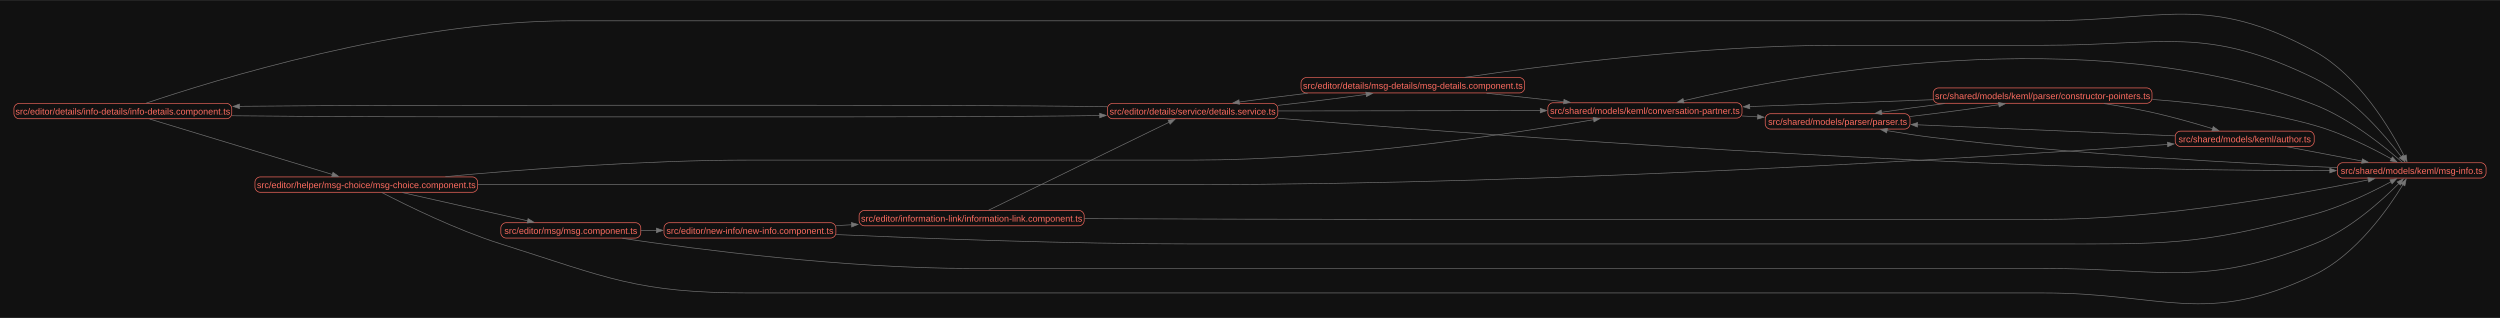
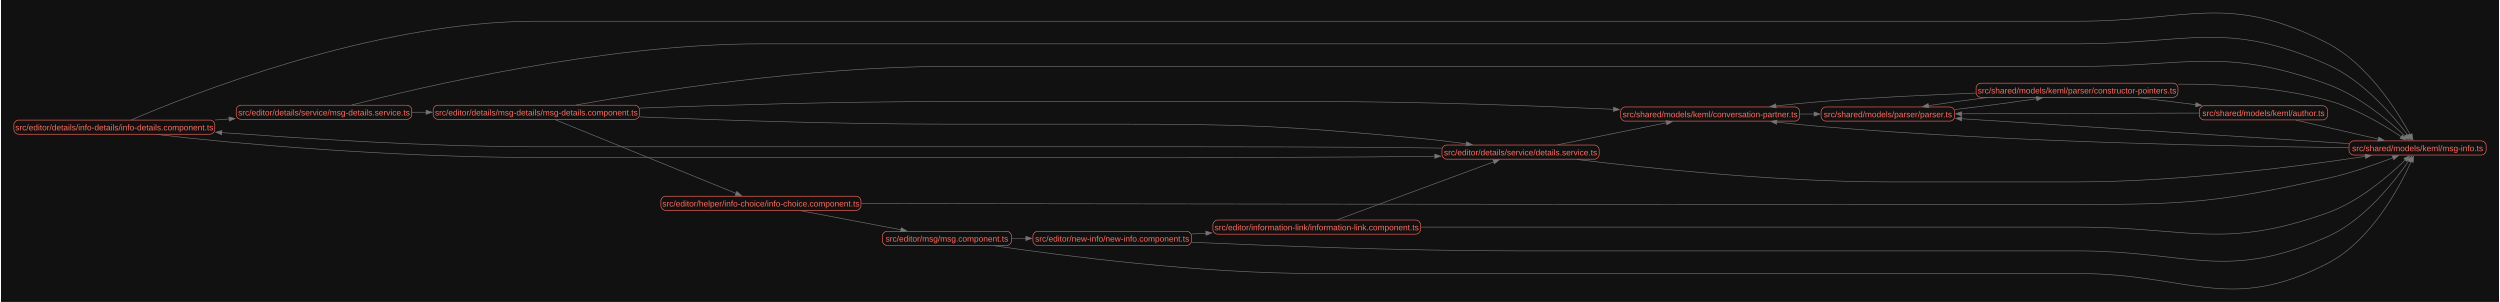
- <svg xmlns="http://www.w3.org/2000/svg" width="3876pt" height="493pt" viewBox="0.00 0.00 3876.45 492.82">
-   <g id="graph0" class="graph" transform="scale(1 1) rotate(0) translate(21.6 471.22)">
-     <polygon fill="#111111" stroke="none" points="-21.6,21.6 -21.6,-471.22 3854.85,-471.22 3854.85,21.6 -21.6,21.6" />
+ <svg xmlns="http://www.w3.org/2000/svg" width="4198pt" height="507pt" viewBox="0.00 0.00 4198.45 507.46">
+   <g id="graph0" class="graph" transform="scale(1 1) rotate(0) translate(21.6 485.86)">
+     <polygon fill="#111111" stroke="none" points="-21.6,21.6 -21.6,-485.86 4176.85,-485.86 4176.85,21.6 -21.6,21.6" />
    <g id="node1" class="node">
-       <path fill="none" stroke="#ff6c60" d="M329.83,-310.97C329.83,-310.97 7.92,-310.97 7.92,-310.97 3.96,-310.97 0,-307.01 0,-303.06 0,-303.06 0,-295.14 0,-295.14 0,-291.18 3.96,-287.22 7.92,-287.22 7.92,-287.22 329.83,-287.22 329.83,-287.22 333.79,-287.22 337.75,-291.18 337.75,-295.14 337.75,-295.14 337.75,-303.06 337.75,-303.06 337.75,-307.01 333.79,-310.97 329.83,-310.97" />
-       <text text-anchor="middle" x="168.88" y="-293.67" font-family="Arial" font-size="14.00" fill="#ff6c60">src/editor/details/info-details/info-details.component.ts</text>
+       <path fill="none" stroke="#ff6c60" d="M329.83,-284.05C329.83,-284.05 7.92,-284.05 7.92,-284.05 3.96,-284.05 0,-280.1 0,-276.14 0,-276.14 0,-268.22 0,-268.22 0,-264.26 3.96,-260.3 7.92,-260.3 7.92,-260.3 329.83,-260.3 329.83,-260.3 333.79,-260.3 337.75,-264.26 337.75,-268.22 337.75,-268.22 337.75,-276.14 337.75,-276.14 337.75,-280.1 333.79,-284.05 329.83,-284.05" />
+       <text text-anchor="middle" x="168.88" y="-266.75" font-family="Arial" font-size="14.00" fill="#ff6c60">src/editor/details/info-details/info-details.component.ts</text>
    </g>
    <g id="node2" class="node">
-       <path fill="none" stroke="#ff6c60" d="M1951.83,-310.97C1951.83,-310.97 1703.42,-310.97 1703.42,-310.97 1699.46,-310.97 1695.5,-307.01 1695.5,-303.06 1695.5,-303.06 1695.5,-295.14 1695.5,-295.14 1695.5,-291.18 1699.46,-287.22 1703.42,-287.22 1703.42,-287.22 1951.83,-287.22 1951.83,-287.22 1955.79,-287.22 1959.75,-291.18 1959.75,-295.14 1959.75,-295.14 1959.75,-303.06 1959.75,-303.06 1959.75,-307.01 1955.79,-310.97 1951.83,-310.97" />
-       <text text-anchor="middle" x="1827.62" y="-293.67" font-family="Arial" font-size="14.00" fill="#ff6c60">src/editor/details/service/details.service.ts</text>
+       <path fill="none" stroke="#ff6c60" d="M2656.58,-242.05C2656.58,-242.05 2408.17,-242.05 2408.17,-242.05 2404.21,-242.05 2400.25,-238.1 2400.25,-234.14 2400.25,-234.14 2400.25,-226.22 2400.25,-226.22 2400.25,-222.26 2404.21,-218.3 2408.17,-218.3 2408.17,-218.3 2656.58,-218.3 2656.58,-218.3 2660.54,-218.3 2664.5,-222.26 2664.5,-226.22 2664.5,-226.22 2664.5,-234.14 2664.5,-234.14 2664.5,-238.1 2660.54,-242.05 2656.58,-242.05" />
+       <text text-anchor="middle" x="2532.38" y="-224.75" font-family="Arial" font-size="14.00" fill="#ff6c60">src/editor/details/service/details.service.ts</text>
    </g>
    <g id="edge1" class="edge">
-       <path fill="none" stroke="#757575" d="M338.18,-291.87C478.44,-290.1 683.48,-290.1 862.5,-290.1 862.5,-290.1 862.5,-290.1 1142.25,-290.1 1329.32,-290.1 1545.16,-290.1 1683.62,-292.19" />
-       <polygon fill="#757575" stroke="#757575" points="1683.54,-295.69 1693.59,-292.35 1683.65,-288.69 1683.54,-295.69" />
+       <path fill="none" stroke="#757575" d="M240.82,-259.83C368.13,-244.22 643.88,-221.18 877.12,-221.18 877.12,-221.18 877.12,-221.18 1847,-221.18 2034.07,-221.18 2249.91,-221.18 2388.37,-223.27" />
+       <polygon fill="#757575" stroke="#757575" points="2388.29,-226.77 2398.34,-223.43 2388.4,-219.77 2388.29,-226.77" />
    </g>
    <g id="node3" class="node">
-       <path fill="none" stroke="#ff6c60" d="M711.08,-196.97C711.08,-196.97 381.67,-196.97 381.67,-196.97 377.71,-196.97 373.75,-193.01 373.75,-189.06 373.75,-189.06 373.75,-181.14 373.75,-181.14 373.75,-177.18 377.71,-173.22 381.67,-173.22 381.67,-173.22 711.08,-173.22 711.08,-173.22 715.04,-173.22 719,-177.18 719,-181.14 719,-181.14 719,-189.06 719,-189.06 719,-193.01 715.04,-196.97 711.08,-196.97" />
-       <text text-anchor="middle" x="546.38" y="-179.67" font-family="Arial" font-size="14.00" fill="#ff6c60">src/editor/helper/msg-choice/msg-choice.component.ts</text>
+       <path fill="none" stroke="#ff6c60" d="M660.83,-309.05C660.83,-309.05 381.67,-309.05 381.67,-309.05 377.71,-309.05 373.75,-305.1 373.75,-301.14 373.75,-301.14 373.75,-293.22 373.75,-293.22 373.75,-289.26 377.71,-285.3 381.67,-285.3 381.67,-285.3 660.83,-285.3 660.83,-285.3 664.79,-285.3 668.75,-289.26 668.75,-293.22 668.75,-293.22 668.75,-301.14 668.75,-301.14 668.75,-305.1 664.79,-309.05 660.83,-309.05" />
+       <text text-anchor="middle" x="521.25" y="-291.75" font-family="Arial" font-size="14.00" fill="#ff6c60">src/editor/details/service/msg-details.service.ts</text>
    </g>
    <g id="edge2" class="edge">
-       <path fill="none" stroke="#757575" d="M210.42,-286.79C279.19,-265.91 418.59,-223.59 494.06,-200.68" />
-       <polygon fill="#757575" stroke="#757575" points="494.72,-204.13 503.27,-197.88 492.68,-197.44 494.72,-204.13" />
+       <path fill="none" stroke="#757575" d="M338.14,-284.18C346.13,-284.75 354.14,-285.33 362.1,-285.89" />
+       <polygon fill="#757575" stroke="#757575" points="361.58,-289.37 371.81,-286.59 362.08,-282.38 361.58,-289.37" />
    </g>
    <g id="node4" class="node">
-       <path fill="none" stroke="#ff6c60" d="M3825.33,-218.97C3825.33,-218.97 3610.67,-218.97 3610.67,-218.97 3606.71,-218.97 3602.75,-215.01 3602.75,-211.06 3602.75,-211.06 3602.75,-203.14 3602.75,-203.14 3602.75,-199.18 3606.71,-195.22 3610.67,-195.22 3610.67,-195.22 3825.33,-195.22 3825.33,-195.22 3829.29,-195.22 3833.25,-199.18 3833.25,-203.14 3833.25,-203.14 3833.25,-211.06 3833.25,-211.06 3833.25,-215.01 3829.29,-218.97 3825.33,-218.97" />
-       <text text-anchor="middle" x="3718" y="-201.67" font-family="Arial" font-size="14.00" fill="#ff6c60">src/shared/models/keml/msg-info.ts</text>
+       <path fill="none" stroke="#ff6c60" d="M4147.33,-249.05C4147.33,-249.05 3932.67,-249.05 3932.67,-249.05 3928.71,-249.05 3924.75,-245.1 3924.75,-241.14 3924.75,-241.14 3924.75,-233.22 3924.75,-233.22 3924.75,-229.26 3928.71,-225.3 3932.67,-225.3 3932.67,-225.3 4147.33,-225.3 4147.33,-225.3 4151.29,-225.3 4155.25,-229.26 4155.25,-233.22 4155.25,-233.22 4155.25,-241.14 4155.25,-241.14 4155.25,-245.1 4151.29,-249.05 4147.33,-249.05" />
+       <text text-anchor="middle" x="4040" y="-231.75" font-family="Arial" font-size="14.00" fill="#ff6c60">src/shared/models/keml/msg-info.ts</text>
    </g>
    <g id="edge3" class="edge">
-       <path fill="none" stroke="#757575" d="M205.05,-311.4C305.99,-345.56 605.79,-439.1 862.5,-439.1 862.5,-439.1 862.5,-439.1 3146.62,-439.1 3334.51,-439.1 3401.87,-482.18 3566.75,-392.1 3636.12,-354.2 3685.63,-269.84 3706.29,-229.47" />
-       <polygon fill="#757575" stroke="#757575" points="3709.34,-231.19 3710.67,-220.68 3703.07,-228.07 3709.34,-231.19" />
+       <path fill="none" stroke="#757575" d="M197.54,-284.41C291.08,-324.63 604.9,-450.18 877.12,-450.18 877.12,-450.18 877.12,-450.18 3468.62,-450.18 3656.07,-450.18 3722.14,-499.07 3888.75,-413.18 3956.5,-378.25 4006.35,-298.43 4027.62,-259.44" />
+       <polygon fill="#757575" stroke="#757575" points="4030.66,-261.19 4032.26,-250.72 4024.47,-257.91 4030.66,-261.19" />
+     </g>
+     <g id="edge8" class="edge">
+       <path fill="none" stroke="#757575" d="M2399.86,-236.9C2262.07,-239.18 2039.33,-239.18 1847,-239.18 877.12,-239.18 877.12,-239.18 877.12,-239.18 697.34,-239.18 492.29,-252.87 349.44,-262.94" />
+       <polygon fill="#757575" stroke="#757575" points="349.21,-259.45 339.48,-263.65 349.7,-266.43 349.21,-259.45" />
+     </g>
+     <g id="edge10" class="edge">
+       <path fill="none" stroke="#757575" d="M2627.01,-217.82C2747.48,-203.01 2963.31,-180.18 3148.75,-180.18 3148.75,-180.18 3148.75,-180.18 3468.62,-180.18 3640.85,-180.18 3840.87,-206.23 3952.41,-223.11" />
+       <polygon fill="#757575" stroke="#757575" points="3951.67,-226.53 3962.09,-224.58 3952.73,-219.61 3951.67,-226.53" />
+     </g>
+     <g id="node7" class="node">
+       <path fill="none" stroke="#ff6c60" d="M2993.58,-306.05C2993.58,-306.05 2708.42,-306.05 2708.42,-306.05 2704.46,-306.05 2700.5,-302.1 2700.5,-298.14 2700.5,-298.14 2700.5,-290.22 2700.5,-290.22 2700.5,-286.26 2704.46,-282.3 2708.42,-282.3 2708.42,-282.3 2993.58,-282.3 2993.58,-282.3 2997.54,-282.3 3001.5,-286.26 3001.5,-290.22 3001.5,-290.22 3001.5,-298.14 3001.5,-298.14 3001.5,-302.1 2997.54,-306.05 2993.58,-306.05" />
+       <text text-anchor="middle" x="2851" y="-288.75" font-family="Arial" font-size="14.00" fill="#ff6c60">src/shared/models/keml/conversation-partner.ts</text>
+     </g>
+     <g id="edge9" class="edge">
+       <path fill="none" stroke="#757575" d="M2594.42,-242.52C2646.79,-253.1 2722.35,-268.38 2777.73,-279.57" />
+       <polygon fill="#757575" stroke="#757575" points="2776.89,-282.97 2787.39,-281.52 2778.28,-276.11 2776.89,-282.97" />
+     </g>
+     <g id="edge12" class="edge">
+       <path fill="none" stroke="#757575" d="M568.13,-309.49C682.89,-339.15 992.06,-412.18 1254.62,-412.18 1254.62,-412.18 1254.62,-412.18 3468.62,-412.18 3655.99,-412.18 3717.41,-453 3888.75,-377.18 3948.44,-350.77 3999.59,-290.54 4023.9,-258.36" />
+       <polygon fill="#757575" stroke="#757575" points="4026.53,-260.69 4029.66,-250.57 4020.9,-256.53 4026.53,-260.69" />
+     </g>
+     <g id="node5" class="node">
+       <path fill="none" stroke="#ff6c60" d="M1043.58,-309.05C1043.58,-309.05 712.67,-309.05 712.67,-309.05 708.71,-309.05 704.75,-305.1 704.75,-301.14 704.75,-301.14 704.75,-293.22 704.75,-293.22 704.75,-289.26 708.71,-285.3 712.67,-285.3 712.67,-285.3 1043.58,-285.3 1043.58,-285.3 1047.54,-285.3 1051.5,-289.26 1051.5,-293.22 1051.5,-293.22 1051.5,-301.14 1051.5,-301.14 1051.5,-305.1 1047.54,-309.05 1043.58,-309.05" />
+       <text text-anchor="middle" x="878.12" y="-291.75" font-family="Arial" font-size="14.00" fill="#ff6c60">src/editor/details/msg-details/msg-details.component.ts</text>
+     </g>
+     <g id="edge11" class="edge">
+       <path fill="none" stroke="#757575" d="M669.15,-297.18C677.06,-297.18 685.05,-297.18 693.06,-297.18" />
+       <polygon fill="#757575" stroke="#757575" points="692.87,-300.68 702.87,-297.18 692.87,-293.68 692.87,-300.68" />
+     </g>
+     <g id="edge24" class="edge">
+       <path fill="none" stroke="#757575" d="M3924.27,-237.78C3737.92,-239.55 3358.04,-246.44 3037.5,-273.18 3013.27,-275.2 2987.32,-277.84 2962.72,-280.56" />
+       <polygon fill="#757575" stroke="#757575" points="2962.59,-277.05 2953.04,-281.65 2963.36,-284.01 2962.59,-277.05" />
+     </g>
+     <g id="node12" class="node">
+       <path fill="none" stroke="#ff6c60" d="M3254.08,-306.05C3254.08,-306.05 3045.42,-306.05 3045.42,-306.05 3041.46,-306.05 3037.5,-302.1 3037.5,-298.14 3037.5,-298.14 3037.5,-290.22 3037.5,-290.22 3037.5,-286.26 3041.46,-282.3 3045.42,-282.3 3045.42,-282.3 3254.08,-282.3 3254.08,-282.3 3258.04,-282.3 3262,-286.26 3262,-290.22 3262,-290.22 3262,-298.14 3262,-298.14 3262,-302.1 3258.04,-306.05 3254.08,-306.05" />
+       <text text-anchor="middle" x="3149.75" y="-288.75" font-family="Arial" font-size="14.00" fill="#ff6c60">src/shared/models/parser/parser.ts</text>
+     </g>
+     <g id="edge25" class="edge">
+       <path fill="none" stroke="#757575" d="M3924.35,-244.54C3756.71,-255.29 3445.99,-275.23 3273.74,-286.29" />
+       <polygon fill="#757575" stroke="#757575" points="3273.61,-282.79 3263.86,-286.92 3274.06,-289.77 3273.61,-282.79" />
+     </g>
+     <g id="edge4" class="edge">
+       <path fill="none" stroke="#757575" d="M1051.95,-289.37C1191.09,-283.76 1391.71,-277.18 1567.25,-277.18 1567.25,-277.18 1567.25,-277.18 1847,-277.18 2077.14,-277.18 2135.08,-274.22 2364.25,-253.18 2389.29,-250.88 2416.33,-247.54 2441.21,-244.11" />
+       <polygon fill="#757575" stroke="#757575" points="2441.56,-247.59 2450.98,-242.74 2440.59,-240.66 2441.56,-247.59" />
    </g>
    <g id="edge7" class="edge">
-       <path fill="none" stroke="#757575" d="M1695.11,-305.82C1557.32,-308.1 1334.58,-308.1 1142.25,-308.1 862.5,-308.1 862.5,-308.1 862.5,-308.1 688.2,-308.1 489.23,-308.1 349.41,-306.46" />
-       <polygon fill="#757575" stroke="#757575" points="349.73,-302.97 339.69,-306.35 349.65,-309.97 349.73,-302.97" />
-     </g>
-     <g id="edge10" class="edge">
-       <path fill="none" stroke="#757575" d="M1960.11,-287.98C2223.74,-266.43 2835.82,-220.12 3351.25,-209.1 3431.1,-207.39 3520.77,-206.88 3591.34,-206.8" />
-       <polygon fill="#757575" stroke="#757575" points="3590.98,-210.3 3600.98,-206.79 3590.98,-203.3 3590.98,-210.3" />
-     </g>
-     <g id="node5" class="node">
-       <path fill="none" stroke="#ff6c60" d="M2334.58,-350.97C2334.58,-350.97 2003.67,-350.97 2003.67,-350.97 1999.71,-350.97 1995.75,-347.01 1995.75,-343.06 1995.75,-343.06 1995.75,-335.14 1995.75,-335.14 1995.75,-331.18 1999.71,-327.22 2003.67,-327.22 2003.67,-327.22 2334.58,-327.22 2334.58,-327.22 2338.54,-327.22 2342.5,-331.18 2342.5,-335.14 2342.5,-335.14 2342.5,-343.06 2342.5,-343.06 2342.5,-347.01 2338.54,-350.97 2334.58,-350.97" />
-       <text text-anchor="middle" x="2169.12" y="-333.67" font-family="Arial" font-size="14.00" fill="#ff6c60">src/editor/details/msg-details/msg-details.component.ts</text>
-     </g>
-     <g id="edge8" class="edge">
-       <path fill="none" stroke="#757575" d="M1959.88,-307.97C2006.52,-313.08 2057.24,-319.38 2096.95,-325.1" />
-       <polygon fill="#757575" stroke="#757575" points="2096.21,-328.53 2106.61,-326.51 2097.23,-321.6 2096.21,-328.53" />
+       <path fill="none" stroke="#757575" d="M945.28,-309.55C1067.61,-331.32 1337.65,-374.18 1567.25,-374.18 1567.25,-374.18 1567.25,-374.18 3468.62,-374.18 3655.82,-374.18 3712.59,-407.5 3888.75,-344.18 3941.28,-325.3 3991.93,-282.53 4018.91,-257.15" />
+       <polygon fill="#757575" stroke="#757575" points="4021.23,-259.77 4026.03,-250.32 4016.39,-254.72 4021.23,-259.77" />
    </g>
    <g id="node6" class="node">
-       <path fill="none" stroke="#ff6c60" d="M2671.58,-311.97C2671.58,-311.97 2386.42,-311.97 2386.42,-311.97 2382.46,-311.97 2378.5,-308.01 2378.5,-304.06 2378.5,-304.06 2378.5,-296.14 2378.5,-296.14 2378.5,-292.18 2382.46,-288.22 2386.42,-288.22 2386.42,-288.22 2671.58,-288.22 2671.58,-288.22 2675.54,-288.22 2679.5,-292.18 2679.5,-296.14 2679.5,-296.14 2679.5,-304.06 2679.5,-304.06 2679.5,-308.01 2675.54,-311.97 2671.58,-311.97" />
-       <text text-anchor="middle" x="2529" y="-294.67" font-family="Arial" font-size="14.00" fill="#ff6c60">src/shared/models/keml/conversation-partner.ts</text>
+       <path fill="none" stroke="#ff6c60" d="M1415.83,-156.05C1415.83,-156.05 1095.42,-156.05 1095.42,-156.05 1091.46,-156.05 1087.5,-152.1 1087.5,-148.14 1087.5,-148.14 1087.5,-140.22 1087.5,-140.22 1087.5,-136.26 1091.46,-132.3 1095.42,-132.3 1095.42,-132.3 1415.83,-132.3 1415.83,-132.3 1419.79,-132.3 1423.75,-136.26 1423.75,-140.22 1423.75,-140.22 1423.75,-148.14 1423.75,-148.14 1423.75,-152.1 1419.79,-156.05 1415.83,-156.05" />
+       <text text-anchor="middle" x="1255.62" y="-138.75" font-family="Arial" font-size="14.00" fill="#ff6c60">src/editor/helper/info-choice/info-choice.component.ts</text>
    </g>
-     <g id="edge9" class="edge">
-       <path fill="none" stroke="#757575" d="M1960.17,-299.29C2075.48,-299.45 2243.47,-299.69 2366.82,-299.87" />
-       <polygon fill="#757575" stroke="#757575" points="2366.72,-303.37 2376.72,-299.88 2366.73,-296.37 2366.72,-303.37" />
+     <g id="edge5" class="edge">
+       <path fill="none" stroke="#757575" d="M909.22,-284.92C976.23,-257.61 1137.82,-191.77 1213.82,-160.81" />
+       <polygon fill="#757575" stroke="#757575" points="1215.05,-164.08 1222.99,-157.07 1212.4,-157.6 1215.05,-164.08" />
+     </g>
+     <g id="edge6" class="edge">
+       <path fill="none" stroke="#757575" d="M1051.95,-304.2C1191.1,-309.25 1391.72,-315.18 1567.25,-315.18 1567.25,-315.18 1567.25,-315.18 2190.75,-315.18 2360.88,-315.18 2555.59,-308.11 2689.04,-302.17" />
+       <polygon fill="#757575" stroke="#757575" points="2688.8,-305.68 2698.63,-301.74 2688.49,-298.69 2688.8,-305.68" />
    </g>
    <g id="edge14" class="edge">
-       <path fill="none" stroke="#757575" d="M570.38,-172.86C607.99,-153.33 685.45,-115.07 755,-93.1 921.42,-40.53 965.73,-17.1 1140.25,-17.1 1140.25,-17.1 1140.25,-17.1 3146.62,-17.1 3333.76,-17.1 3397.82,35.42 3566.75,-45.1 3631.67,-76.04 3682.09,-148.56 3704.43,-185.15" />
-       <polygon fill="#757575" stroke="#757575" points="3701.31,-186.76 3709.43,-193.56 3707.33,-183.18 3701.31,-186.76" />
+       <path fill="none" stroke="#757575" d="M1424,-143.88C1753.95,-143.33 2511.68,-142.18 3148.75,-142.18 3148.75,-142.18 3148.75,-142.18 3468.62,-142.18 3656.37,-142.18 3705.36,-145.98 3888.75,-186.18 3926.97,-194.56 3969.04,-209.34 3998.92,-220.84" />
+       <polygon fill="#757575" stroke="#757575" points="3997.34,-223.98 4007.93,-224.36 3999.89,-217.46 3997.34,-223.98" />
+     </g>
+     <g id="node8" class="node">
+       <path fill="none" stroke="#ff6c60" d="M1668.83,-97.05C1668.83,-97.05 1467.67,-97.05 1467.67,-97.05 1463.71,-97.05 1459.75,-93.1 1459.75,-89.14 1459.75,-89.14 1459.75,-81.22 1459.75,-81.22 1459.75,-77.26 1463.71,-73.3 1467.67,-73.3 1467.67,-73.3 1668.83,-73.3 1668.83,-73.3 1672.79,-73.3 1676.75,-77.26 1676.75,-81.22 1676.75,-81.22 1676.75,-89.14 1676.75,-89.14 1676.75,-93.1 1672.79,-97.05 1668.83,-97.05" />
+       <text text-anchor="middle" x="1568.25" y="-79.75" font-family="Arial" font-size="14.00" fill="#ff6c60">src/editor/msg/msg.component.ts</text>
    </g>
    <g id="edge13" class="edge">
-       <path fill="none" stroke="#757575" d="M669.01,-197.46C788.75,-208.55 976.9,-223.1 1140.25,-223.1 1140.25,-223.1 1140.25,-223.1 1828.62,-223.1 2055.1,-223.1 2320.37,-263.49 2449.45,-285.76" />
-       <polygon fill="#757575" stroke="#757575" points="2448.81,-289.2 2459.27,-287.47 2450.01,-282.31 2448.81,-289.2" />
+       <path fill="none" stroke="#757575" d="M1321.74,-131.81C1371.13,-122.43 1439.15,-109.51 1491.06,-99.65" />
+       <polygon fill="#757575" stroke="#757575" points="1491.56,-103.12 1500.73,-97.81 1490.25,-96.24 1491.56,-103.12" />
    </g>
-     <g id="node7" class="node">
-       <path fill="none" stroke="#ff6c60" d="M964.08,-125.97C964.08,-125.97 762.92,-125.97 762.92,-125.97 758.96,-125.97 755,-122.01 755,-118.06 755,-118.06 755,-110.14 755,-110.14 755,-106.18 758.96,-102.22 762.92,-102.22 762.92,-102.22 964.08,-102.22 964.08,-102.22 968.04,-102.22 972,-106.18 972,-110.14 972,-110.14 972,-118.06 972,-118.06 972,-122.01 968.04,-125.97 964.08,-125.97" />
-       <text text-anchor="middle" x="863.5" y="-108.67" font-family="Arial" font-size="14.00" fill="#ff6c60">src/editor/msg/msg.component.ts</text>
+     <g id="edge23" class="edge">
+       <path fill="none" stroke="#757575" d="M3001.68,-294.18C3009.81,-294.18 3017.93,-294.18 3025.94,-294.18" />
+       <polygon fill="#757575" stroke="#757575" points="3025.69,-297.68 3035.69,-294.18 3025.69,-290.68 3025.69,-297.68" />
    </g>
-     <g id="edge11" class="edge">
-       <path fill="none" stroke="#757575" d="M602.27,-172.73C656.32,-160.55 738.94,-141.94 796.54,-128.96" />
-       <polygon fill="#757575" stroke="#757575" points="797.25,-132.39 806.23,-126.77 795.71,-125.56 797.25,-132.39" />
+     <g id="edge18" class="edge">
+       <path fill="none" stroke="#757575" d="M1648.23,-72.81C1765.75,-55.51 1993.74,-26.18 2188.75,-26.18 2188.75,-26.18 2188.75,-26.18 3468.62,-26.18 3655.5,-26.18 3722.66,42.47 3888.75,-43.18 3961.76,-80.83 4010.03,-171.82 4029.4,-214.44" />
+       <polygon fill="#757575" stroke="#757575" points="4026.15,-215.75 4033.39,-223.48 4032.56,-212.92 4026.15,-215.75" />
    </g>
-     <g id="node8" class="node">
-       <path fill="none" stroke="#ff6c60" d="M3558.83,-267.97C3558.83,-267.97 3359.17,-267.97 3359.17,-267.97 3355.21,-267.97 3351.25,-264.01 3351.25,-260.06 3351.25,-260.06 3351.25,-252.14 3351.25,-252.14 3351.25,-248.18 3355.21,-244.22 3359.17,-244.22 3359.17,-244.22 3558.83,-244.22 3558.83,-244.22 3562.79,-244.22 3566.75,-248.18 3566.75,-252.14 3566.75,-252.14 3566.75,-260.06 3566.75,-260.06 3566.75,-264.01 3562.79,-267.97 3558.83,-267.97" />
-       <text text-anchor="middle" x="3459" y="-250.67" font-family="Arial" font-size="14.00" fill="#ff6c60">src/shared/models/keml/author.ts</text>
+     <g id="node10" class="node">
+       <path fill="none" stroke="#ff6c60" d="M1971.33,-97.05C1971.33,-97.05 1720.67,-97.05 1720.67,-97.05 1716.71,-97.05 1712.75,-93.1 1712.75,-89.14 1712.75,-89.14 1712.75,-81.22 1712.75,-81.22 1712.75,-77.26 1716.71,-73.3 1720.67,-73.3 1720.67,-73.3 1971.33,-73.3 1971.33,-73.3 1975.29,-73.3 1979.25,-77.26 1979.25,-81.22 1979.25,-81.22 1979.25,-89.14 1979.25,-89.14 1979.25,-93.1 1975.29,-97.05 1971.33,-97.05" />
+       <text text-anchor="middle" x="1846" y="-79.75" font-family="Arial" font-size="14.00" fill="#ff6c60">src/editor/new-info/new-info.component.ts</text>
    </g>
-     <g id="edge12" class="edge">
-       <path fill="none" stroke="#757575" d="M719.25,-185.1C837.61,-185.1 998.46,-185.1 1140.25,-185.1 1140.25,-185.1 1140.25,-185.1 1828.62,-185.1 2394.92,-185.1 3070.88,-228.43 3339.51,-247.39" />
-       <polygon fill="#757575" stroke="#757575" points="3339.1,-250.87 3349.32,-248.09 3339.59,-243.89 3339.1,-250.87" />
+     <g id="edge17" class="edge">
+       <path fill="none" stroke="#757575" d="M1677.05,-85.18C1684.95,-85.18 1693,-85.18 1701.07,-85.18" />
+       <polygon fill="#757575" stroke="#757575" points="1700.97,-88.68 1710.97,-85.18 1700.97,-81.68 1700.97,-88.68" />
    </g>
-     <g id="edge24" class="edge">
-       <path fill="none" stroke="#757575" d="M3703.73,-219.3C3678.93,-241.34 3622.95,-287.47 3566.75,-309.1 3217.32,-443.56 2751.27,-353.57 2588.81,-315.1" />
-       <polygon fill="#757575" stroke="#757575" points="2589.65,-311.71 2579.11,-312.78 2588.02,-318.52 2589.65,-311.71" />
+     <g id="node9" class="node">
+       <path fill="none" stroke="#ff6c60" d="M2356.33,-116.05C2356.33,-116.05 2023.17,-116.05 2023.17,-116.05 2019.21,-116.05 2015.25,-112.1 2015.25,-108.14 2015.25,-108.14 2015.25,-100.22 2015.25,-100.22 2015.25,-96.26 2019.21,-92.3 2023.17,-92.3 2023.17,-92.3 2356.33,-92.3 2356.33,-92.3 2360.29,-92.3 2364.25,-96.26 2364.25,-100.22 2364.25,-100.22 2364.25,-108.14 2364.25,-108.14 2364.25,-112.1 2360.29,-116.05 2356.33,-116.05" />
+       <text text-anchor="middle" x="2189.75" y="-98.75" font-family="Arial" font-size="14.00" fill="#ff6c60">src/editor/information-link/information-link.component.ts</text>
+     </g>
+     <g id="edge15" class="edge">
+       <path fill="none" stroke="#757575" d="M2224.03,-116.49C2285.84,-139.35 2418.35,-188.37 2487.44,-213.93" />
+       <polygon fill="#757575" stroke="#757575" points="2485.95,-217.11 2496.54,-217.29 2488.38,-210.54 2485.95,-217.11" />
+     </g>
+     <g id="edge16" class="edge">
+       <path fill="none" stroke="#757575" d="M2364.6,-104.18C2497.52,-104.18 2685.33,-104.18 2850,-104.18 2850,-104.18 2850,-104.18 3468.62,-104.18 3655.65,-104.18 3712.58,-65.4 3888.75,-128.18 3941.93,-147.13 3992.69,-191.19 4019.44,-217.12" />
+       <polygon fill="#757575" stroke="#757575" points="4016.91,-219.54 4026.48,-224.09 4021.83,-214.57 4016.91,-219.54" />
+     </g>
+     <g id="edge20" class="edge">
+       <path fill="none" stroke="#757575" d="M1979.44,-78.71C2117.27,-72.54 2339.4,-64.18 2531.38,-64.18 2531.38,-64.18 2531.38,-64.18 3468.62,-64.18 3655.65,-64.18 3717.91,-12.06 3888.75,-88.18 3950.79,-115.82 4001.58,-181.25 4025.02,-215.47" />
+       <polygon fill="#757575" stroke="#757575" points="4022.09,-217.38 4030.55,-223.75 4027.91,-213.49 4022.09,-217.38" />
+     </g>
+     <g id="edge19" class="edge">
+       <path fill="none" stroke="#757575" d="M1979.62,-92.55C1987.53,-92.99 1995.55,-93.44 2003.61,-93.89" />
+       <polygon fill="#757575" stroke="#757575" points="2003.34,-97.38 2013.52,-94.44 2003.73,-90.39 2003.34,-97.38" />
    </g>
    <g id="node11" class="node">
-       <path fill="none" stroke="#ff6c60" d="M2932.08,-294.97C2932.08,-294.97 2723.42,-294.97 2723.42,-294.97 2719.46,-294.97 2715.5,-291.01 2715.5,-287.06 2715.5,-287.06 2715.5,-279.14 2715.5,-279.14 2715.5,-275.18 2719.46,-271.22 2723.42,-271.22 2723.42,-271.22 2932.08,-271.22 2932.08,-271.22 2936.04,-271.22 2940,-275.18 2940,-279.14 2940,-279.14 2940,-287.06 2940,-287.06 2940,-291.01 2936.04,-294.97 2932.08,-294.97" />
-       <text text-anchor="middle" x="2827.75" y="-277.67" font-family="Arial" font-size="14.00" fill="#ff6c60">src/shared/models/parser/parser.ts</text>
-     </g>
-     <g id="edge25" class="edge">
-       <path fill="none" stroke="#757575" d="M3602.42,-211.45C3456.54,-217.79 3196.88,-231.81 2976,-258.1 2952.54,-260.89 2927.14,-264.86 2904.14,-268.82" />
-       <polygon fill="#757575" stroke="#757575" points="2903.8,-265.32 2894.55,-270.49 2905,-272.22 2903.8,-265.32" />
-     </g>
-     <g id="edge4" class="edge">
-       <path fill="none" stroke="#757575" d="M2006.04,-326.74C1968.66,-322.4 1930.78,-317.56 1899.68,-313.08" />
-       <polygon fill="#757575" stroke="#757575" points="1900.44,-309.65 1890.04,-311.67 1899.42,-316.58 1900.44,-309.65" />
-     </g>
-     <g id="edge6" class="edge">
-       <path fill="none" stroke="#757575" d="M2249.49,-351.46C2372.71,-369.54 2617.64,-401.1 2826.75,-401.1 2826.75,-401.1 2826.75,-401.1 3146.62,-401.1 3334.72,-401.1 3397.66,-432.48 3566.75,-350.1 3626.01,-321.22 3677.35,-260.52 3701.79,-228.28" />
-       <polygon fill="#757575" stroke="#757575" points="3704.44,-230.58 3707.59,-220.46 3698.82,-226.41 3704.44,-230.58" />
-     </g>
-     <g id="edge5" class="edge">
-       <path fill="none" stroke="#757575" d="M2283.36,-326.76C2321.47,-322.6 2364.21,-317.95 2403.16,-313.7" />
-       <polygon fill="#757575" stroke="#757575" points="2403.52,-317.18 2413.08,-312.62 2402.76,-310.23 2403.52,-317.18" />
-     </g>
-     <g id="edge23" class="edge">
-       <path fill="none" stroke="#757575" d="M2679.68,-291.52C2687.81,-291.06 2695.93,-290.59 2703.94,-290.13" />
-       <polygon fill="#757575" stroke="#757575" points="2703.91,-293.64 2713.69,-289.57 2703.51,-286.65 2703.91,-293.64" />
-     </g>
-     <g id="edge18" class="edge">
-       <path fill="none" stroke="#757575" d="M943.48,-101.73C1061,-84.43 1288.99,-55.1 1484,-55.1 1484,-55.1 1484,-55.1 3146.62,-55.1 3334.11,-55.1 3391.93,-25.36 3566.75,-93.1 3620.75,-114.02 3671.85,-160.44 3698.28,-187.15" />
-       <polygon fill="#757575" stroke="#757575" points="3695.44,-189.24 3704.92,-193.98 3700.46,-184.37 3695.44,-189.24" />
-     </g>
-     <g id="node10" class="node">
-       <path fill="none" stroke="#ff6c60" d="M1266.58,-125.97C1266.58,-125.97 1015.92,-125.97 1015.92,-125.97 1011.96,-125.97 1008,-122.01 1008,-118.06 1008,-118.06 1008,-110.14 1008,-110.14 1008,-106.18 1011.96,-102.22 1015.92,-102.22 1015.92,-102.22 1266.58,-102.22 1266.58,-102.22 1270.54,-102.22 1274.5,-106.18 1274.5,-110.14 1274.5,-110.14 1274.5,-118.06 1274.5,-118.06 1274.5,-122.01 1270.54,-125.97 1266.58,-125.97" />
-       <text text-anchor="middle" x="1141.25" y="-108.67" font-family="Arial" font-size="14.00" fill="#ff6c60">src/editor/new-info/new-info.component.ts</text>
-     </g>
-     <g id="edge17" class="edge">
-       <path fill="none" stroke="#757575" d="M972.3,-114.1C980.2,-114.1 988.25,-114.1 996.32,-114.1" />
-       <polygon fill="#757575" stroke="#757575" points="996.22,-117.6 1006.22,-114.1 996.22,-110.6 996.22,-117.6" />
+       <path fill="none" stroke="#ff6c60" d="M3880.83,-308.05C3880.83,-308.05 3681.17,-308.05 3681.17,-308.05 3677.21,-308.05 3673.25,-304.1 3673.25,-300.14 3673.25,-300.14 3673.25,-292.22 3673.25,-292.22 3673.25,-288.26 3677.21,-284.3 3681.17,-284.3 3681.17,-284.3 3880.83,-284.3 3880.83,-284.3 3884.79,-284.3 3888.75,-288.26 3888.75,-292.22 3888.75,-292.22 3888.75,-300.14 3888.75,-300.14 3888.75,-304.1 3884.79,-308.05 3880.83,-308.05" />
+       <text text-anchor="middle" x="3781" y="-290.75" font-family="Arial" font-size="14.00" fill="#ff6c60">src/shared/models/keml/author.ts</text>
    </g>
    <g id="edge21" class="edge">
-       <path fill="none" stroke="#757575" d="M3524.85,-243.73C3560.16,-237 3604.04,-228.63 3640.95,-221.6" />
-       <polygon fill="#757575" stroke="#757575" points="3641.51,-225.05 3650.68,-219.74 3640.2,-218.18 3641.51,-225.05" />
+       <path fill="none" stroke="#757575" d="M3835.88,-283.81C3876.14,-274.57 3931.36,-261.89 3974.07,-252.09" />
+       <polygon fill="#757575" stroke="#757575" points="3974.76,-255.52 3983.72,-249.87 3973.19,-248.7 3974.76,-255.52" />
    </g>
    <g id="edge22" class="edge">
-       <path fill="none" stroke="#757575" d="M3350.81,-260.7C3240.13,-265.45 3067.67,-272.85 2951.57,-277.83" />
-       <polygon fill="#757575" stroke="#757575" points="2951.51,-274.33 2941.67,-278.25 2951.81,-281.32 2951.51,-274.33" />
+       <path fill="none" stroke="#757575" d="M3672.81,-295.84C3562.13,-295.49 3389.67,-294.94 3273.57,-294.57" />
+       <polygon fill="#757575" stroke="#757575" points="3273.68,-291.07 3263.67,-294.54 3273.66,-298.07 3273.68,-291.07" />
    </g>
-     <g id="node9" class="node">
-       <path fill="none" stroke="#ff6c60" d="M1651.58,-144.97C1651.58,-144.97 1318.42,-144.97 1318.42,-144.97 1314.46,-144.97 1310.5,-141.01 1310.5,-137.06 1310.5,-137.06 1310.5,-129.14 1310.5,-129.14 1310.5,-125.18 1314.46,-121.22 1318.42,-121.22 1318.42,-121.22 1651.58,-121.22 1651.58,-121.22 1655.54,-121.22 1659.5,-125.18 1659.5,-129.14 1659.5,-129.14 1659.5,-137.06 1659.5,-137.06 1659.5,-141.01 1655.54,-144.97 1651.58,-144.97" />
-       <text text-anchor="middle" x="1485" y="-127.67" font-family="Arial" font-size="14.00" fill="#ff6c60">src/editor/information-link/information-link.component.ts</text>
-     </g>
-     <g id="edge15" class="edge">
-       <path fill="none" stroke="#757575" d="M1511.32,-145.44C1571.33,-174.68 1722.29,-248.25 1791.26,-281.86" />
-       <polygon fill="#757575" stroke="#757575" points="1789.71,-285 1800.24,-286.24 1792.78,-278.71 1789.71,-285" />
-     </g>
-     <g id="edge16" class="edge">
-       <path fill="none" stroke="#757575" d="M1659.83,-132.31C1797.67,-131.75 1995.22,-131.1 2168.12,-131.1 2168.12,-131.1 2168.12,-131.1 3146.62,-131.1 3330.48,-131.1 3544.78,-170.38 3650.72,-192.46" />
-       <polygon fill="#757575" stroke="#757575" points="3649.88,-195.86 3660.38,-194.49 3651.32,-189.01 3649.88,-195.86" />
-     </g>
-     <g id="edge20" class="edge">
-       <path fill="none" stroke="#757575" d="M1274.69,-107.63C1412.52,-101.45 1634.65,-93.1 1826.62,-93.1 1826.62,-93.1 1826.62,-93.1 3146.62,-93.1 3334.46,-93.1 3385.57,-89.53 3566.75,-139.1 3609.98,-150.92 3656.53,-173.71 3686.16,-189.64" />
-       <polygon fill="#757575" stroke="#757575" points="3684.12,-192.51 3694.58,-194.23 3687.48,-186.37 3684.12,-192.51" />
-     </g>
-     <g id="edge19" class="edge">
-       <path fill="none" stroke="#757575" d="M1274.87,-121.47C1282.78,-121.91 1290.8,-122.36 1298.86,-122.8" />
-       <polygon fill="#757575" stroke="#757575" points="1298.59,-126.29 1308.77,-123.36 1298.98,-119.31 1298.59,-126.29" />
-     </g>
-     <g id="node12" class="node">
-       <path fill="none" stroke="#ff6c60" d="M3307.33,-334.97C3307.33,-334.97 2983.92,-334.97 2983.92,-334.97 2979.96,-334.97 2976,-331.01 2976,-327.06 2976,-327.06 2976,-319.14 2976,-319.14 2976,-315.18 2979.96,-311.22 2983.92,-311.22 2983.92,-311.22 3307.33,-311.22 3307.33,-311.22 3311.29,-311.22 3315.25,-315.18 3315.25,-319.14 3315.25,-319.14 3315.25,-327.06 3315.25,-327.06 3315.25,-331.01 3311.29,-334.97 3307.33,-334.97" />
-       <text text-anchor="middle" x="3145.62" y="-317.67" font-family="Arial" font-size="14.00" fill="#ff6c60">src/shared/models/keml/parser/constructor-pointers.ts</text>
+     <g id="node13" class="node">
+       <path fill="none" stroke="#ff6c60" d="M3629.33,-346.05C3629.33,-346.05 3305.92,-346.05 3305.92,-346.05 3301.96,-346.05 3298,-342.1 3298,-338.14 3298,-338.14 3298,-330.22 3298,-330.22 3298,-326.26 3301.96,-322.3 3305.92,-322.3 3305.92,-322.3 3629.33,-322.3 3629.33,-322.3 3633.29,-322.3 3637.25,-326.26 3637.25,-330.22 3637.25,-330.22 3637.25,-338.14 3637.25,-338.14 3637.25,-342.1 3633.29,-346.05 3629.33,-346.05" />
+       <text text-anchor="middle" x="3467.62" y="-328.75" font-family="Arial" font-size="14.00" fill="#ff6c60">src/shared/models/keml/parser/constructor-pointers.ts</text>
    </g>
    <g id="edge30" class="edge">
-       <path fill="none" stroke="#757575" d="M2940.12,-290.72C2986.13,-296 3037.93,-302.84 3077.88,-309.02" />
-       <polygon fill="#757575" stroke="#757575" points="3077.17,-312.45 3087.59,-310.54 3078.26,-305.53 3077.17,-312.45" />
+       <path fill="none" stroke="#757575" d="M3262.12,-301.8C3308.13,-307.08 3359.93,-313.93 3399.88,-320.1" />
+       <polygon fill="#757575" stroke="#757575" points="3399.17,-323.53 3409.59,-321.63 3400.26,-316.61 3399.17,-323.53" />
    </g>
    <g id="edge28" class="edge">
-       <path fill="none" stroke="#757575" d="M3315.64,-317.2C3393.26,-311.3 3485.84,-299.71 3566.75,-277.1 3610.38,-264.9 3657.18,-241.23 3686.74,-224.81" />
-       <polygon fill="#757575" stroke="#757575" points="3688.13,-228.04 3695.12,-220.08 3684.69,-221.95 3688.13,-228.04" />
+       <path fill="none" stroke="#757575" d="M3637.61,-344.39C3715.33,-344.78 3807.99,-339.08 3888.75,-317.18 3935.44,-304.52 3983.85,-275.34 4012.7,-255.94" />
+       <polygon fill="#757575" stroke="#757575" points="4014.53,-258.93 4020.8,-250.39 4010.57,-253.15 4014.53,-258.93" />
    </g>
    <g id="edge27" class="edge">
-       <path fill="none" stroke="#757575" d="M2975.58,-316.77C2886.91,-313.45 2778.85,-309.41 2691.35,-306.13" />
-       <polygon fill="#757575" stroke="#757575" points="2691.6,-302.64 2681.47,-305.77 2691.34,-309.64 2691.6,-302.64" />
+       <path fill="none" stroke="#757575" d="M3297.55,-329.37C3218.48,-326.43 3123.09,-321.91 3037.5,-315.18 3012.84,-313.24 2986.4,-310.59 2961.43,-307.83" />
+       <polygon fill="#757575" stroke="#757575" points="2961.91,-304.36 2951.58,-306.72 2961.13,-311.31 2961.91,-304.36" />
    </g>
    <g id="edge26" class="edge">
-       <path fill="none" stroke="#757575" d="M3240.67,-310.75C3265.07,-306.96 3291.24,-302.37 3315.25,-297.1 3346.9,-290.14 3381.88,-280.13 3409.29,-271.75" />
-       <polygon fill="#757575" stroke="#757575" points="3410.2,-275.13 3418.72,-268.83 3408.13,-268.44 3410.2,-275.13" />
+       <path fill="none" stroke="#757575" d="M3569.72,-321.84C3600.93,-318.03 3635.5,-313.81 3667.44,-309.92" />
+       <polygon fill="#757575" stroke="#757575" points="3667.61,-313.42 3677.11,-308.74 3666.76,-306.47 3667.61,-313.42" />
    </g>
    <g id="edge29" class="edge">
-       <path fill="none" stroke="#757575" d="M2993.82,-310.74C2959.34,-306.44 2924.42,-301.64 2895.62,-297.2" />
-       <polygon fill="#757575" stroke="#757575" points="2896.41,-293.78 2885.99,-295.68 2895.32,-300.69 2896.41,-293.78" />
+       <path fill="none" stroke="#757575" d="M3315.82,-321.83C3281.34,-317.52 3246.42,-312.73 3217.62,-308.28" />
+       <polygon fill="#757575" stroke="#757575" points="3218.41,-304.86 3207.99,-306.76 3217.32,-311.78 3218.41,-304.86" />
    </g>
  </g>
</svg>
